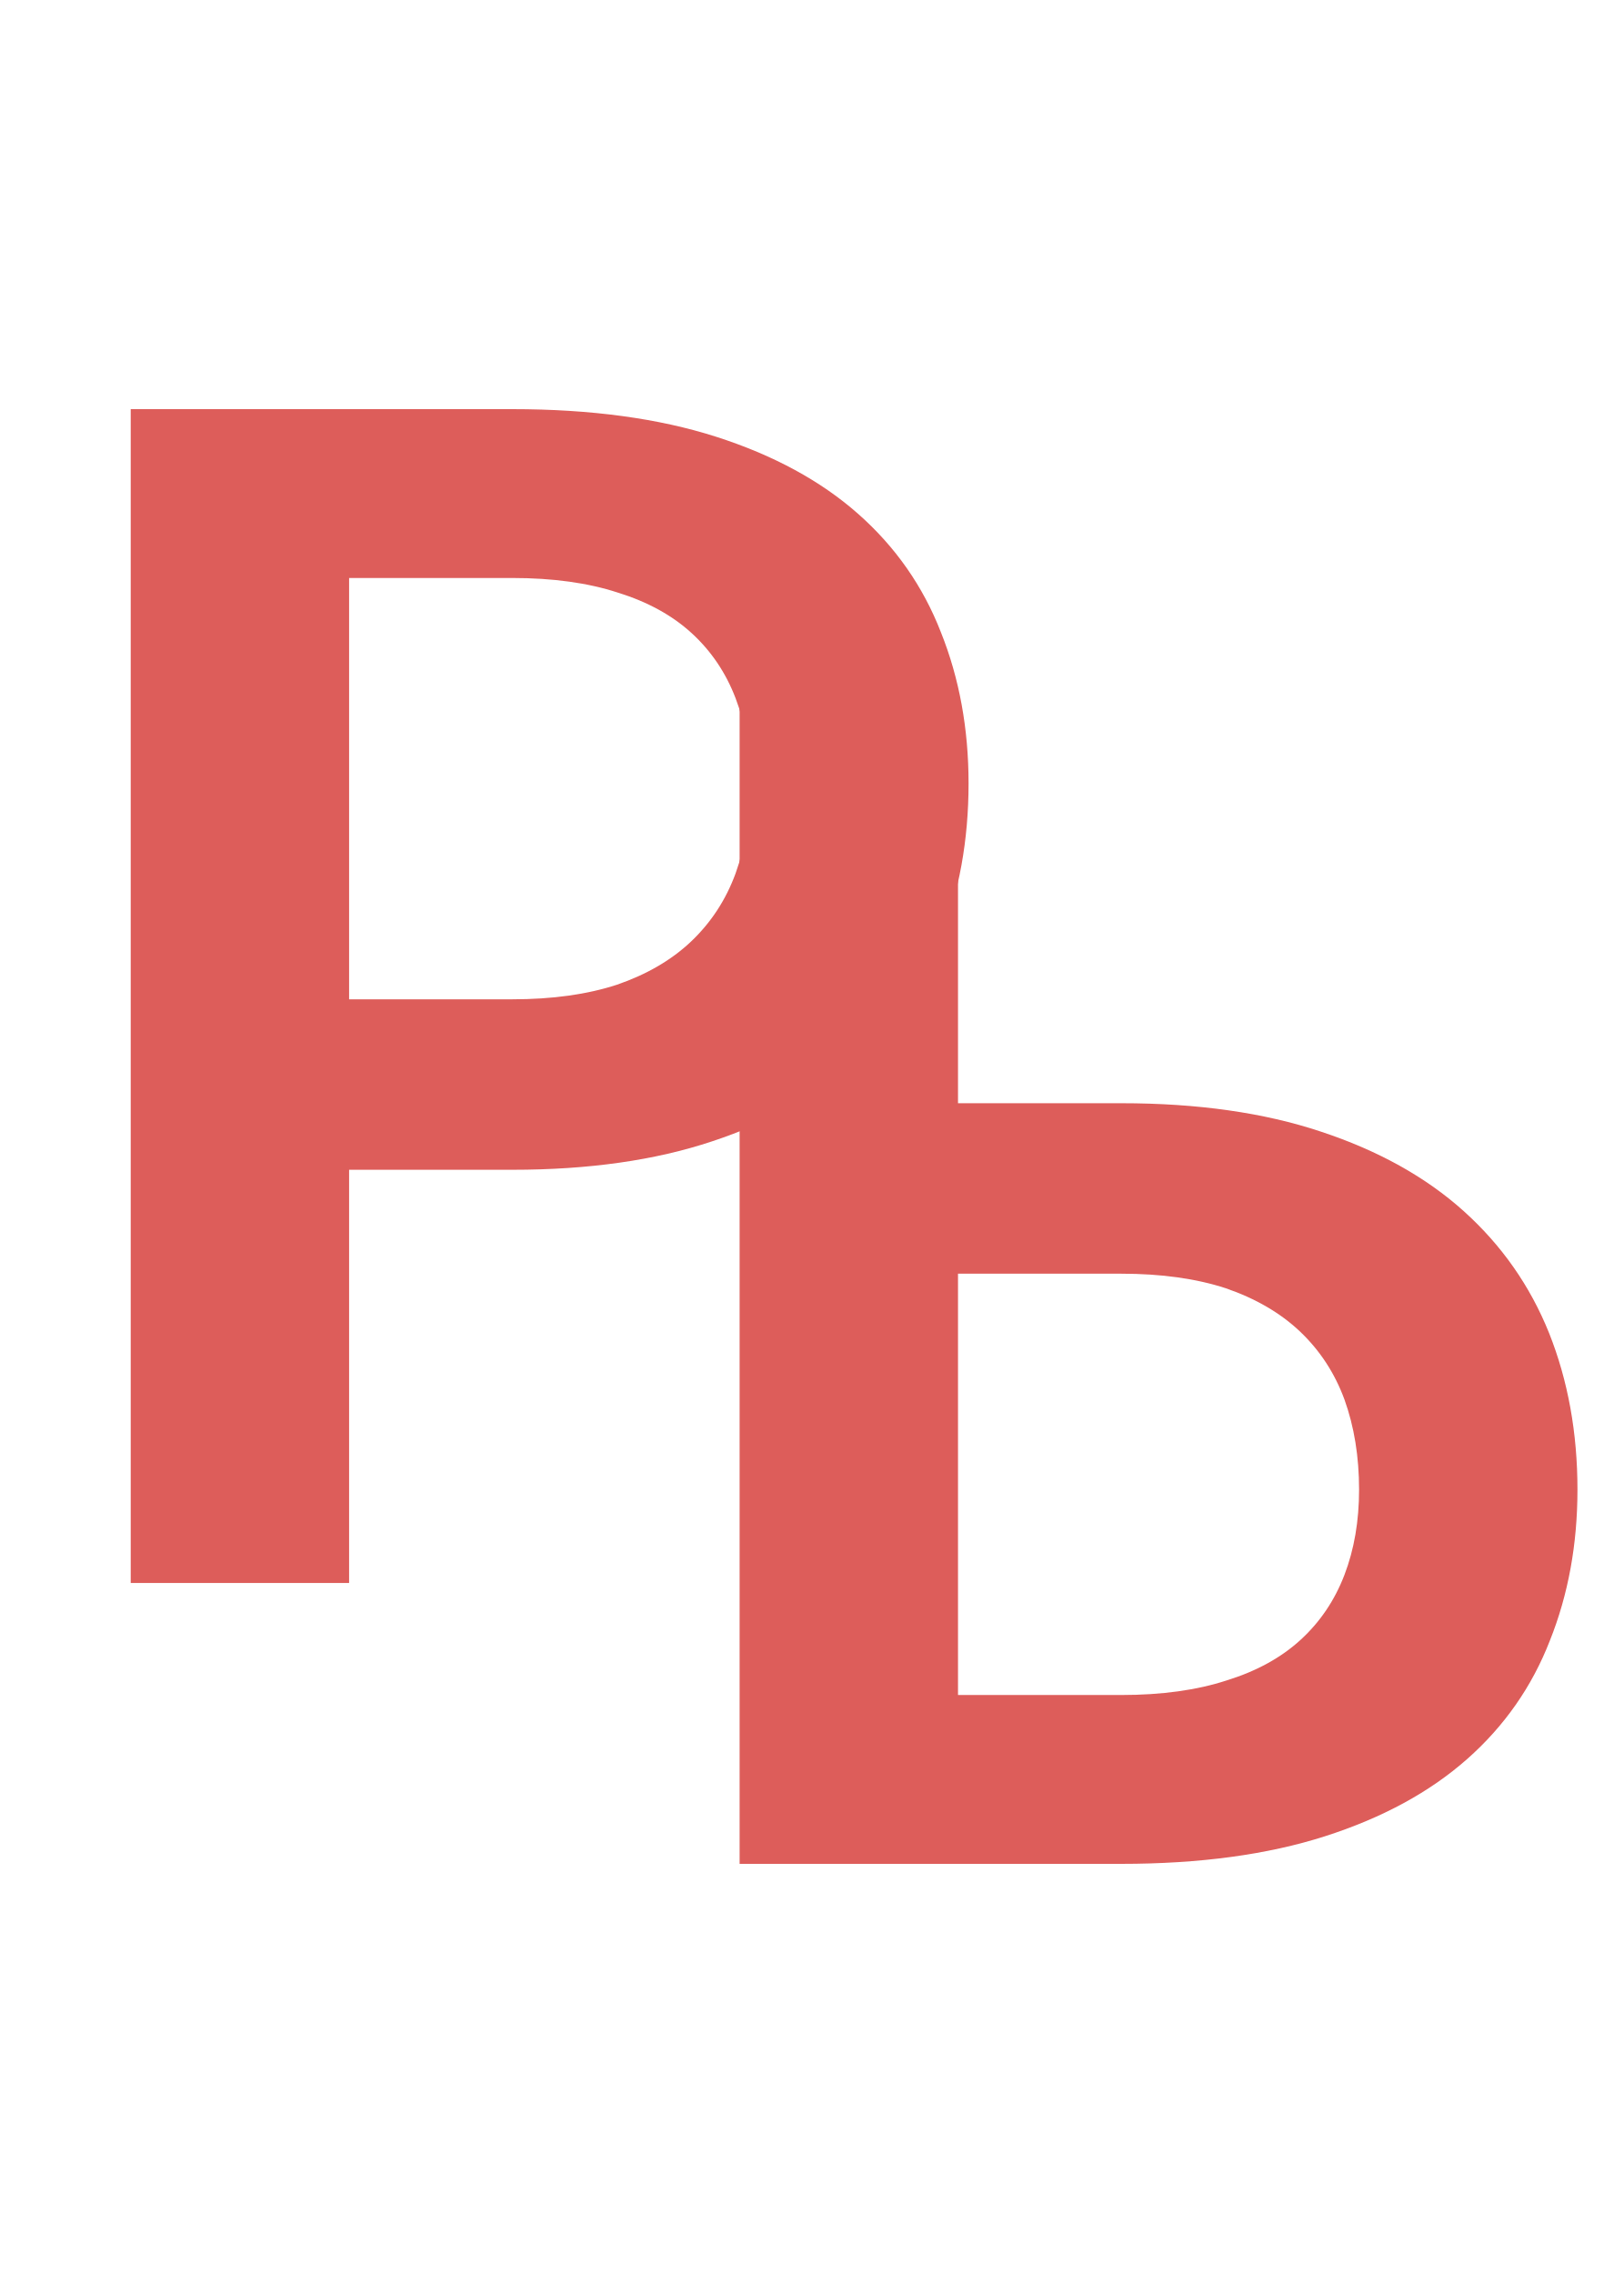
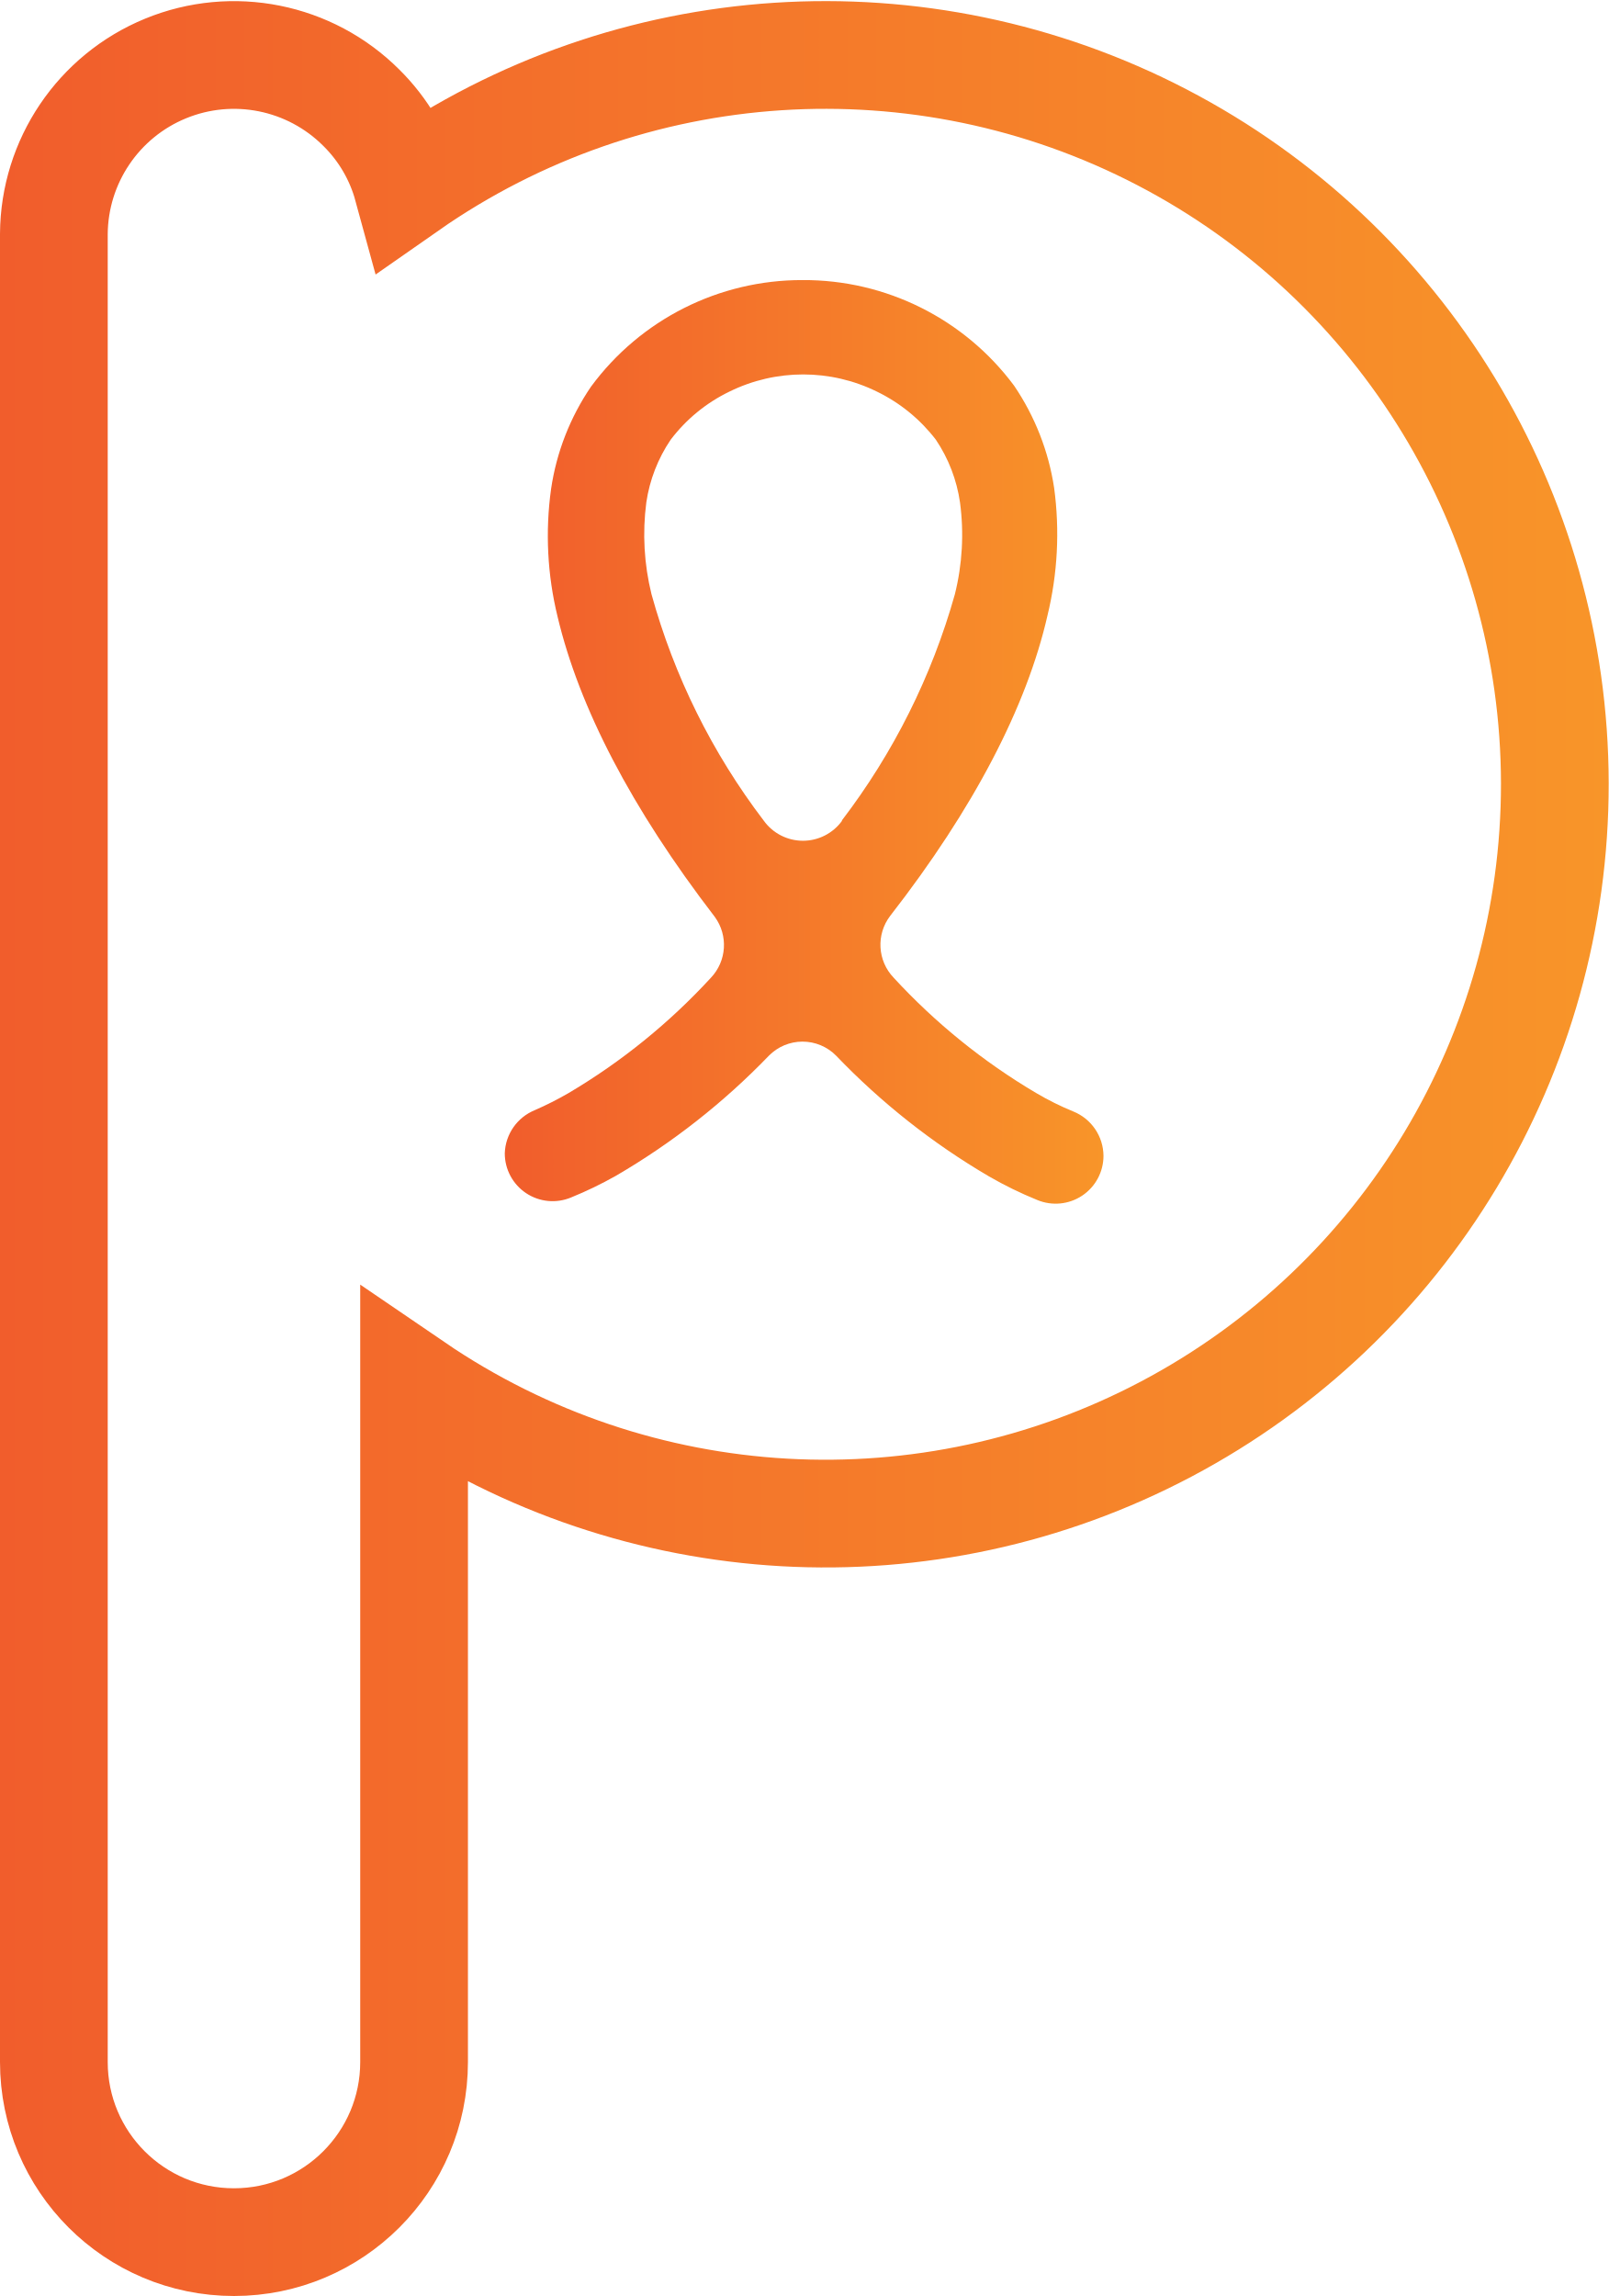
- <svg xmlns="http://www.w3.org/2000/svg" width="40" height="56" viewBox="0 0 40 56" fill="none">
-   <path d="M12.62 24.62C13.607 24.62 14.467 24.5 15.2 24.26C15.933 24.007 16.54 23.653 17.02 23.2C17.513 22.733 17.88 22.173 18.12 21.52C18.36 20.853 18.48 20.113 18.48 19.3C18.48 18.527 18.36 17.827 18.12 17.2C17.88 16.573 17.52 16.04 17.04 15.6C16.56 15.16 15.953 14.827 15.22 14.6C14.487 14.36 13.62 14.24 12.62 14.24H8.6L8.6 24.62H12.62ZM12.62 10.08C14.553 10.08 16.227 10.307 17.64 10.76C19.053 11.213 20.22 11.847 21.14 12.66C22.06 13.473 22.74 14.447 23.18 15.58C23.633 16.713 23.86 17.953 23.86 19.3C23.86 20.7 23.627 21.987 23.16 23.16C22.693 24.32 21.993 25.32 21.06 26.16C20.127 27 18.953 27.653 17.54 28.12C16.14 28.587 14.5 28.82 12.62 28.82H8.6V39H3.22L3.22 10.08L12.62 10.08Z" fill="#DD5D5A" />
-   <path d="M27.62 31.38C28.607 31.38 29.467 31.5 30.2 31.74C30.933 31.993 31.54 32.347 32.02 32.8C32.513 33.267 32.88 33.827 33.12 34.48C33.36 35.147 33.48 35.887 33.48 36.7C33.48 37.473 33.36 38.173 33.12 38.8C32.88 39.427 32.52 39.96 32.04 40.4C31.56 40.84 30.953 41.173 30.22 41.4C29.487 41.64 28.62 41.76 27.62 41.76H23.6L23.6 31.38H27.62ZM27.62 45.92C29.553 45.92 31.227 45.693 32.64 45.24C34.053 44.787 35.22 44.153 36.14 43.34C37.06 42.527 37.74 41.553 38.18 40.42C38.633 39.287 38.86 38.047 38.86 36.7C38.86 35.3 38.627 34.013 38.16 32.84C37.693 31.68 36.993 30.68 36.06 29.84C35.127 29 33.953 28.347 32.54 27.88C31.14 27.413 29.5 27.18 27.62 27.18H23.6V17H18.22L18.22 45.92H27.62Z" fill="#DD5D5A" />
+ <svg xmlns="http://www.w3.org/2000/svg" xmlns:xlink="http://www.w3.org/1999/xlink" viewBox="0 0 74.67 106.57">
+   <defs>
+     <style>.cls-1{fill:url(#linear-gradient);}.cls-2{fill:none;stroke-miterlimit:10;stroke-width:5px;stroke:url(#linear-gradient-2);}</style>
+     <linearGradient id="linear-gradient" x1="23.45" y1="34.41" x2="51.22" y2="34.41" gradientUnits="userSpaceOnUse">
+       <stop offset="0" stop-color="#f15d2c" />
+       <stop offset="1" stop-color="#f89529" />
+     </linearGradient>
+     <linearGradient id="linear-gradient-2" x1="0" y1="53.28" x2="74.67" y2="53.28" xlink:href="#linear-gradient" />
+   </defs>
+   <g id="Layer_2" data-name="Layer 2">
+     <g id="Layer_1-2" data-name="Layer 1">
+       <path class="cls-1" d="M48.09,50.73a29.15,29.15,0,0,1-6.61-5.35,2.21,2.21,0,0,1-.16-2.87c3.89-5,6.34-9.73,7.3-13.94a16,16,0,0,0,.31-5.92,11.51,11.51,0,0,0-1.86-4.75A12.15,12.15,0,0,0,37.25,13a12.15,12.15,0,0,0-9.82,4.95,11.37,11.37,0,0,0-1.85,4.74,15.79,15.79,0,0,0,.3,5.93c1,4.21,3.42,8.89,7.3,13.94A2.21,2.21,0,0,1,33,45.38a29.12,29.12,0,0,1-6.6,5.35,15.6,15.6,0,0,1-1.58.8,2.24,2.24,0,0,0-1.39,2h0a2.22,2.22,0,0,0,3.08,2.05,18.13,18.13,0,0,0,2.07-1A32.8,32.8,0,0,0,35.69,49a2.19,2.19,0,0,1,3.12,0A32.8,32.8,0,0,0,45.9,54.6a18,18,0,0,0,2.25,1.1,2.22,2.22,0,0,0,3.07-2.05h0a2.24,2.24,0,0,0-1.4-2.06A13.27,13.27,0,0,1,48.09,50.73Zm-9-12.64a2.24,2.24,0,0,1-3.64,0,30.93,30.93,0,0,1-5.21-10.51A11.53,11.53,0,0,1,30,23.32a7,7,0,0,1,1.13-2.91,7.54,7.54,0,0,1,2.72-2.23,7.75,7.75,0,0,1,6.86,0,7.66,7.66,0,0,1,2.73,2.23,7,7,0,0,1,1.12,2.91,11.37,11.37,0,0,1-.24,4.27A31.22,31.22,0,0,1,39.07,38.09Z" />
+       <path class="cls-2" d="M72.17,36.36a33.86,33.86,0,0,1-52.95,28V95.71a8.36,8.36,0,0,1-16.72,0V10.86A8.36,8.36,0,0,1,16.77,5a8.17,8.17,0,0,1,2.14,3.66A33.86,33.86,0,0,1,72.17,36.36Z" />
+     </g>
+   </g>
</svg>
